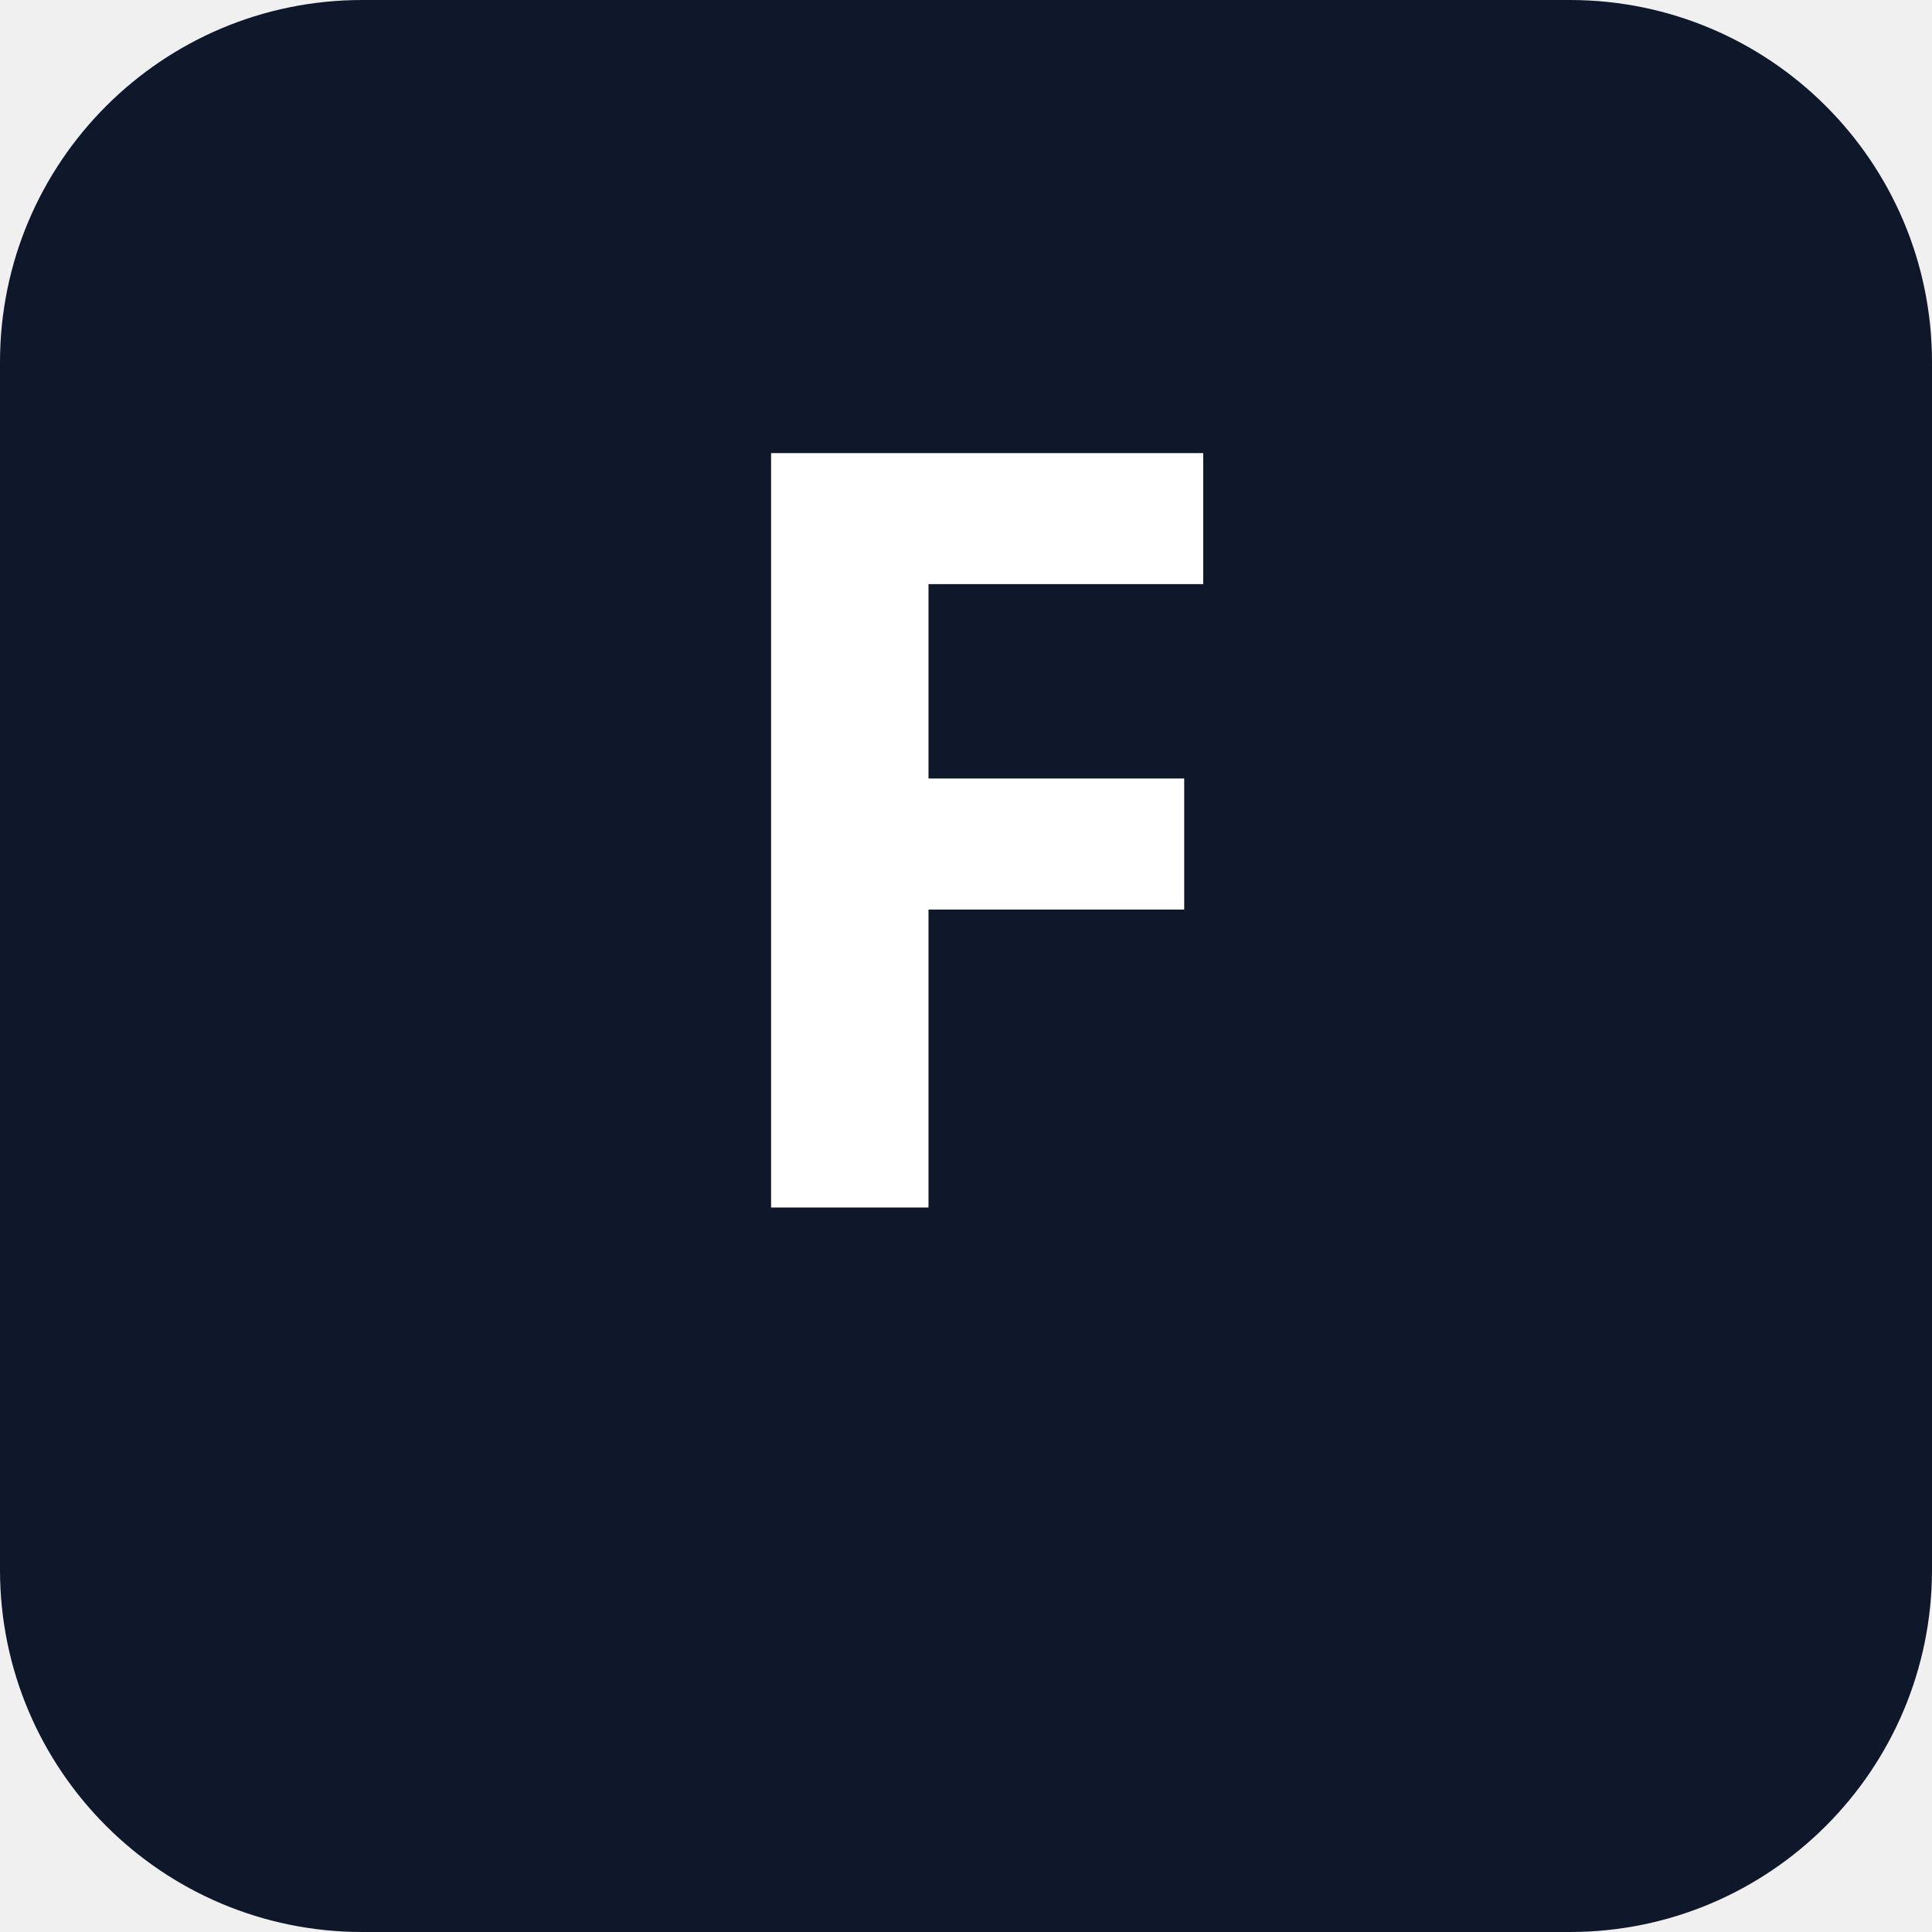
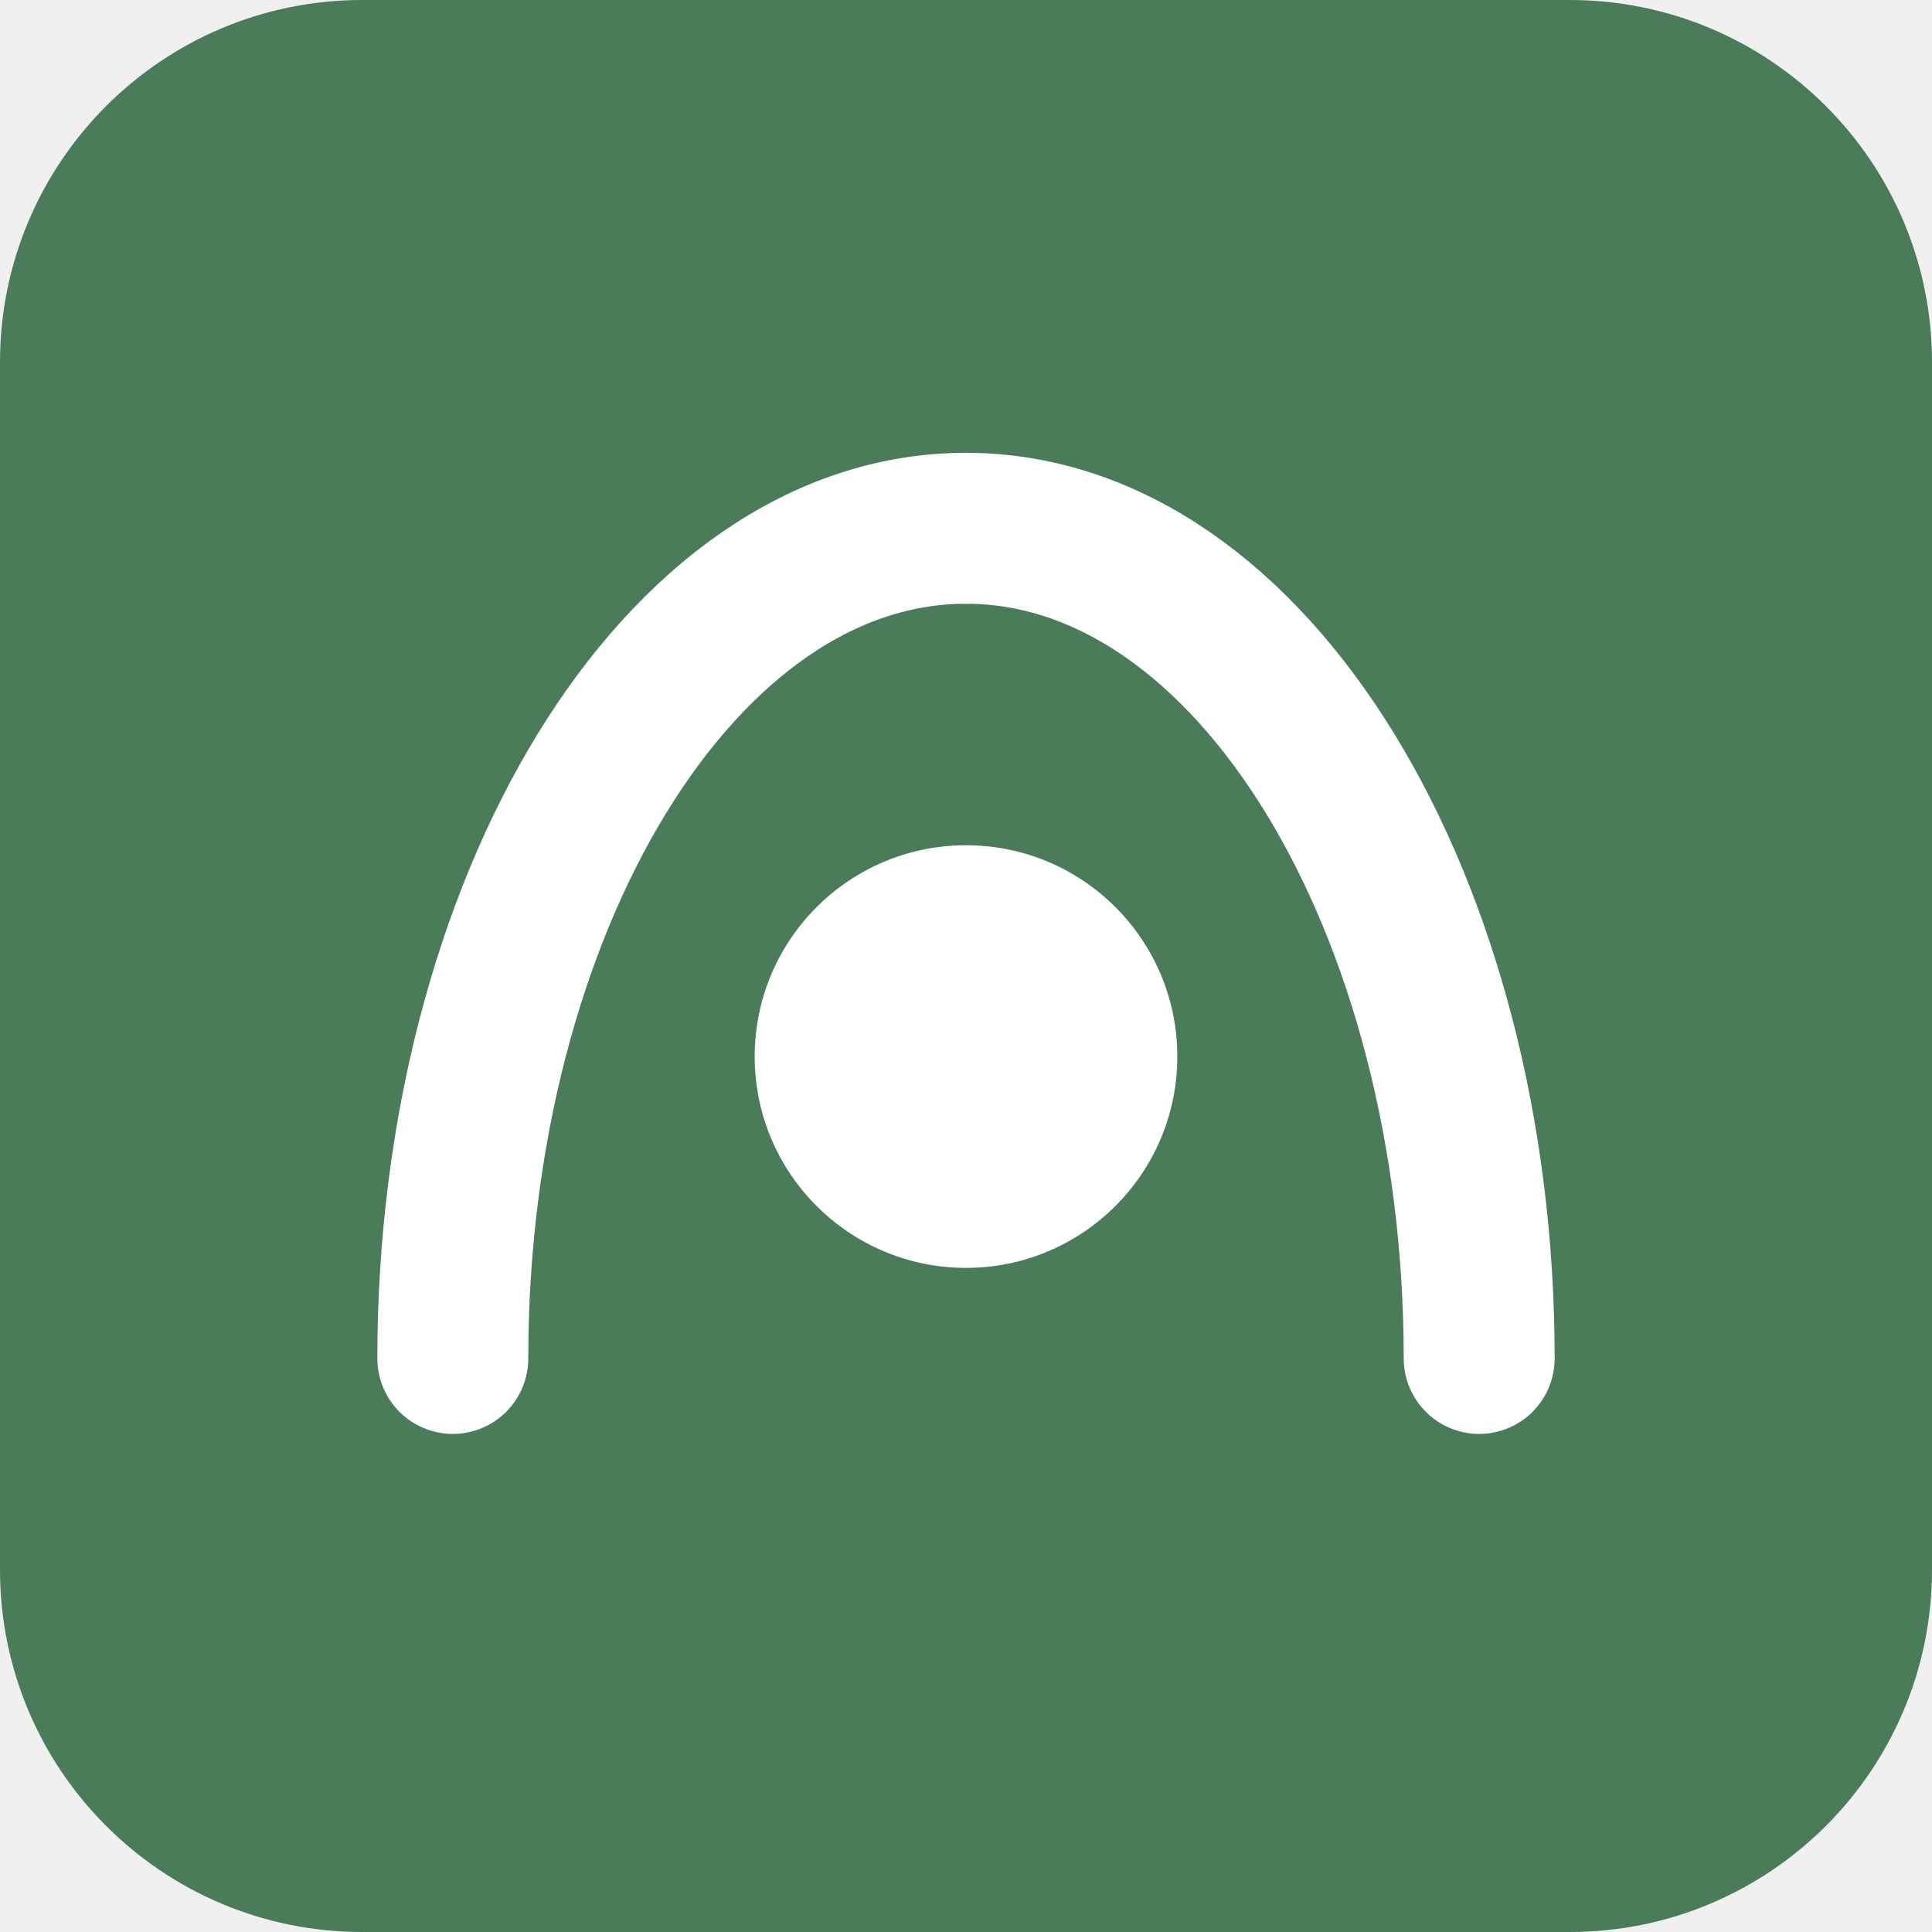
<svg xmlns="http://www.w3.org/2000/svg" viewBox="0 0 512 512" fill="none">
-   <rect width="512" height="512" rx="96" fill="#0f172a" />
-   <text x="256" y="320" text-anchor="middle" font-family="system-ui, sans-serif" font-size="280" font-weight="bold" fill="white">F</text>
+   <rect width="512" height="512" rx="96" fill="#4a7c59" />
+   <g transform="translate(80, 60)">
+     <path d="M40 300 C40 180, 100 80, 176 80" stroke="white" stroke-width="40" stroke-linecap="round" fill="none" />
+     <path d="M312 300 C312 180, 252 80, 176 80" stroke="white" stroke-width="40" stroke-linecap="round" fill="none" />
+     <circle cx="176" cy="220" r="56" fill="white" />
+   </g>
</svg>
